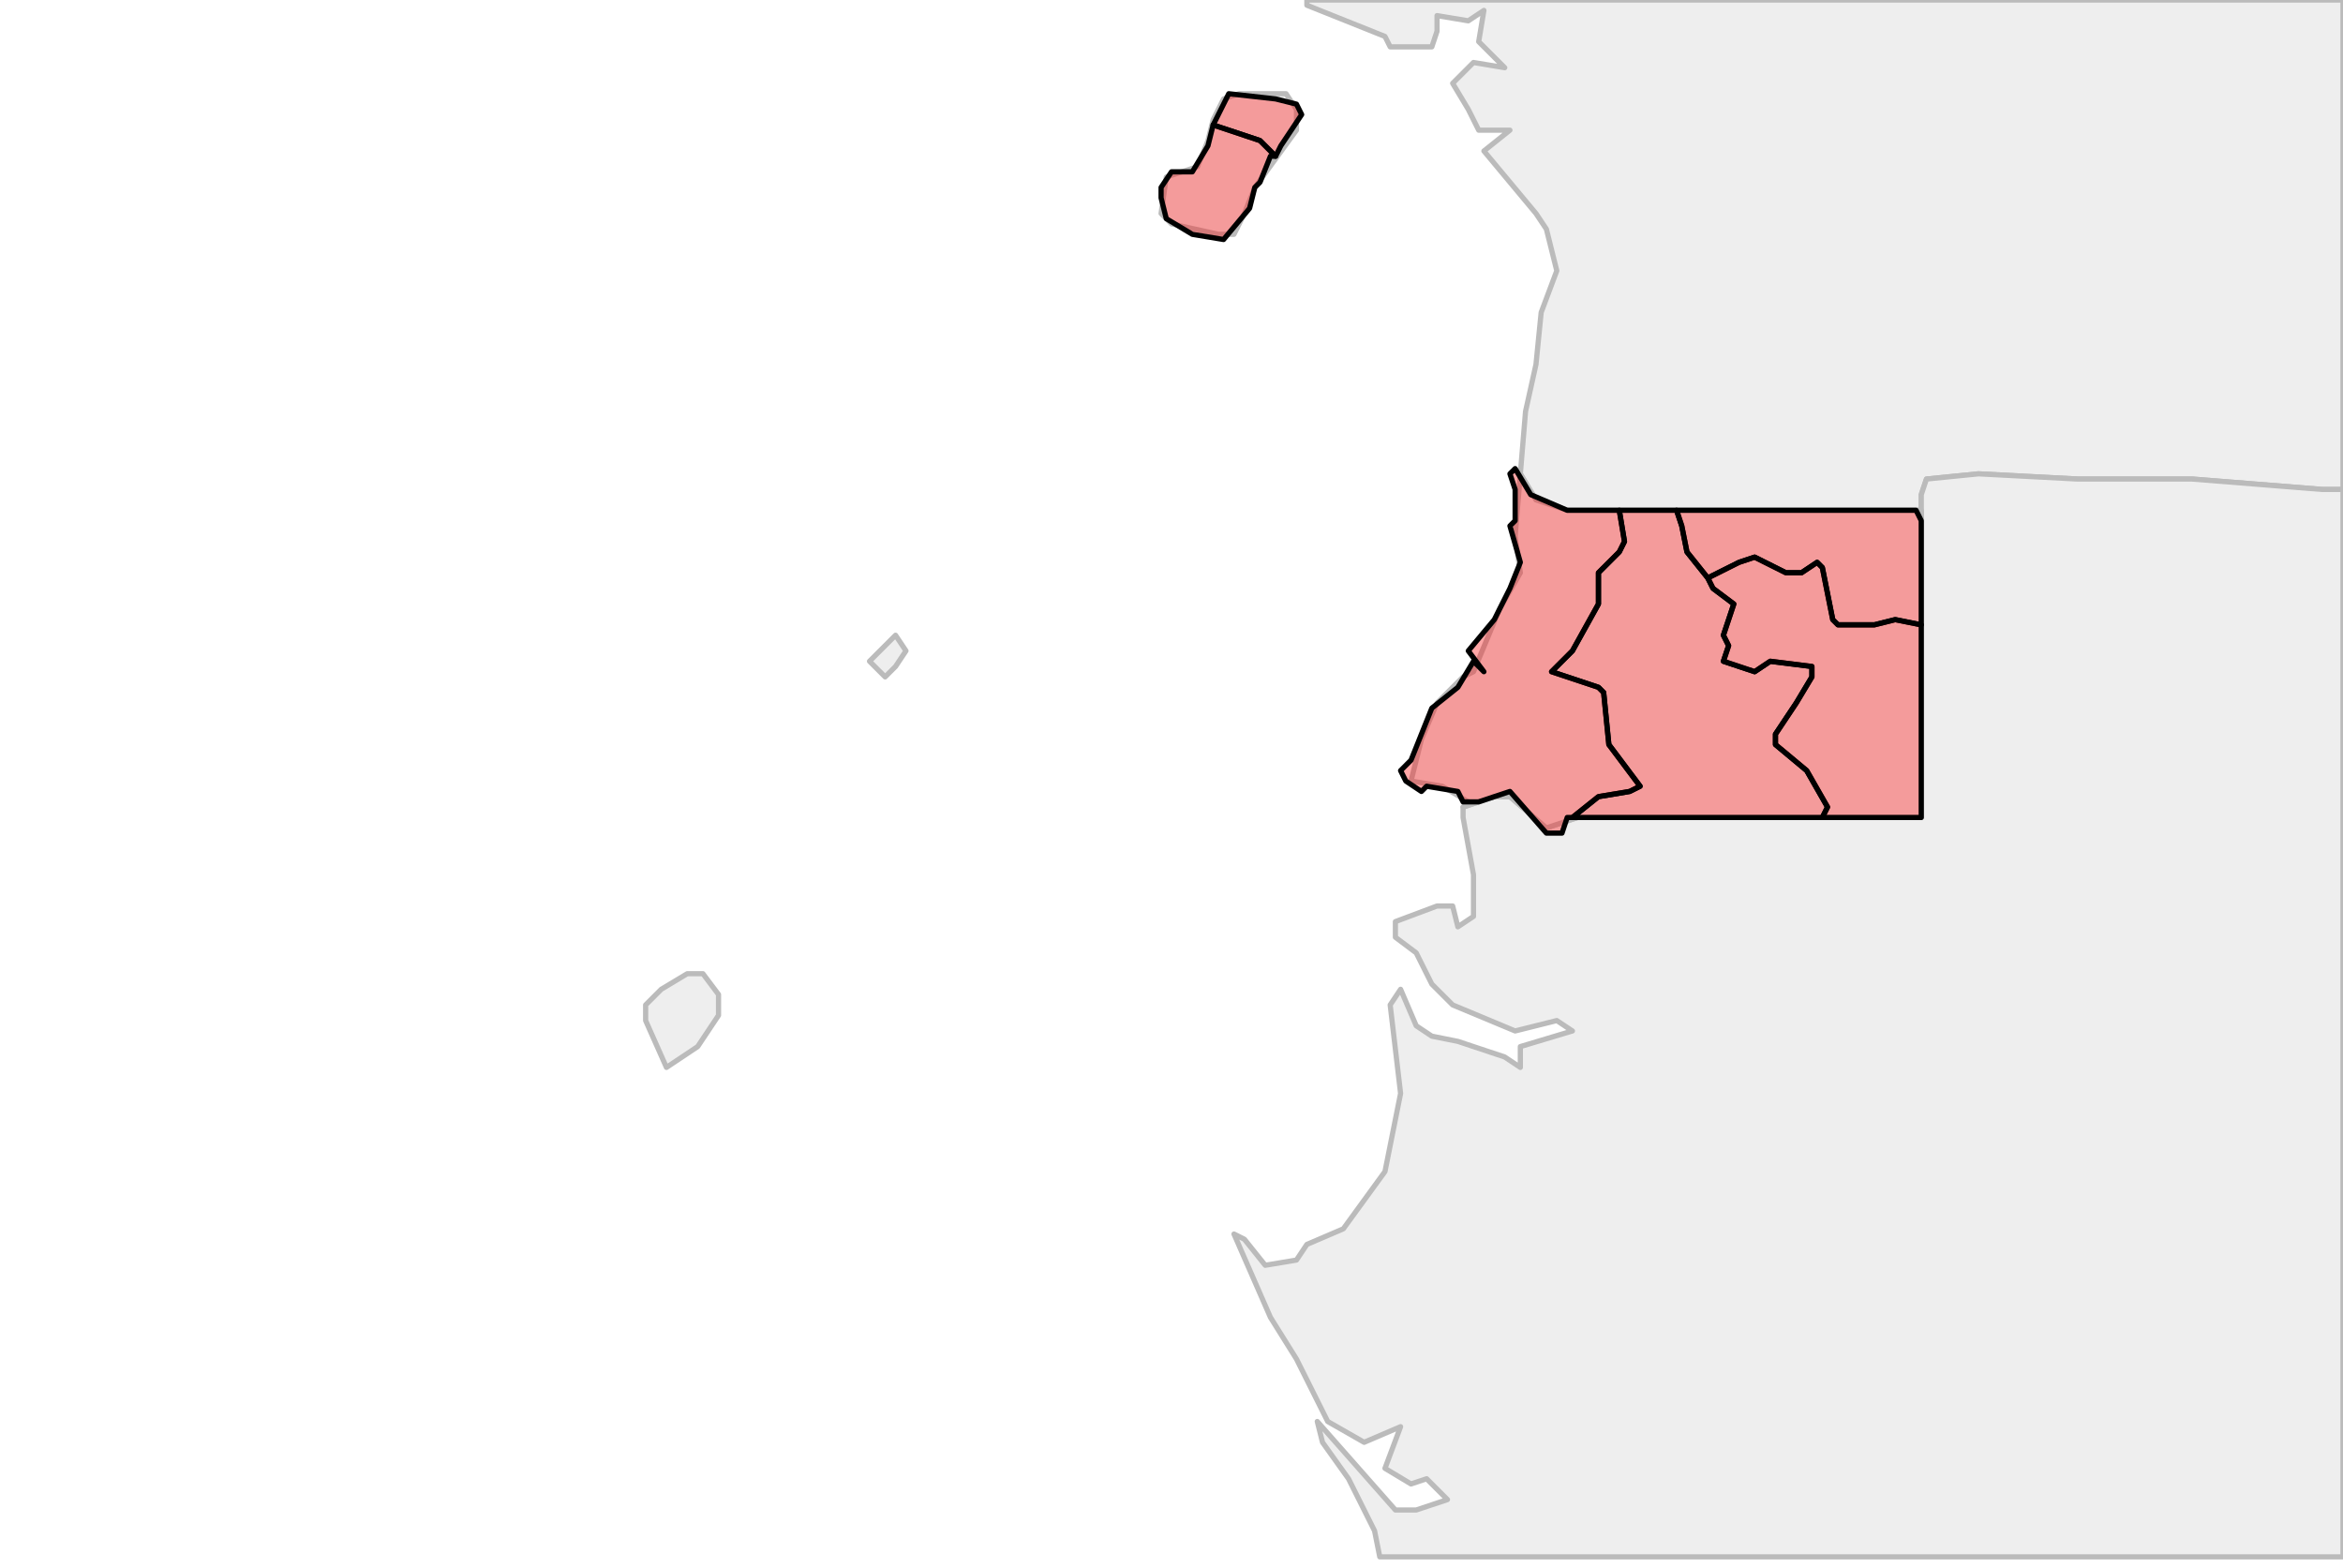
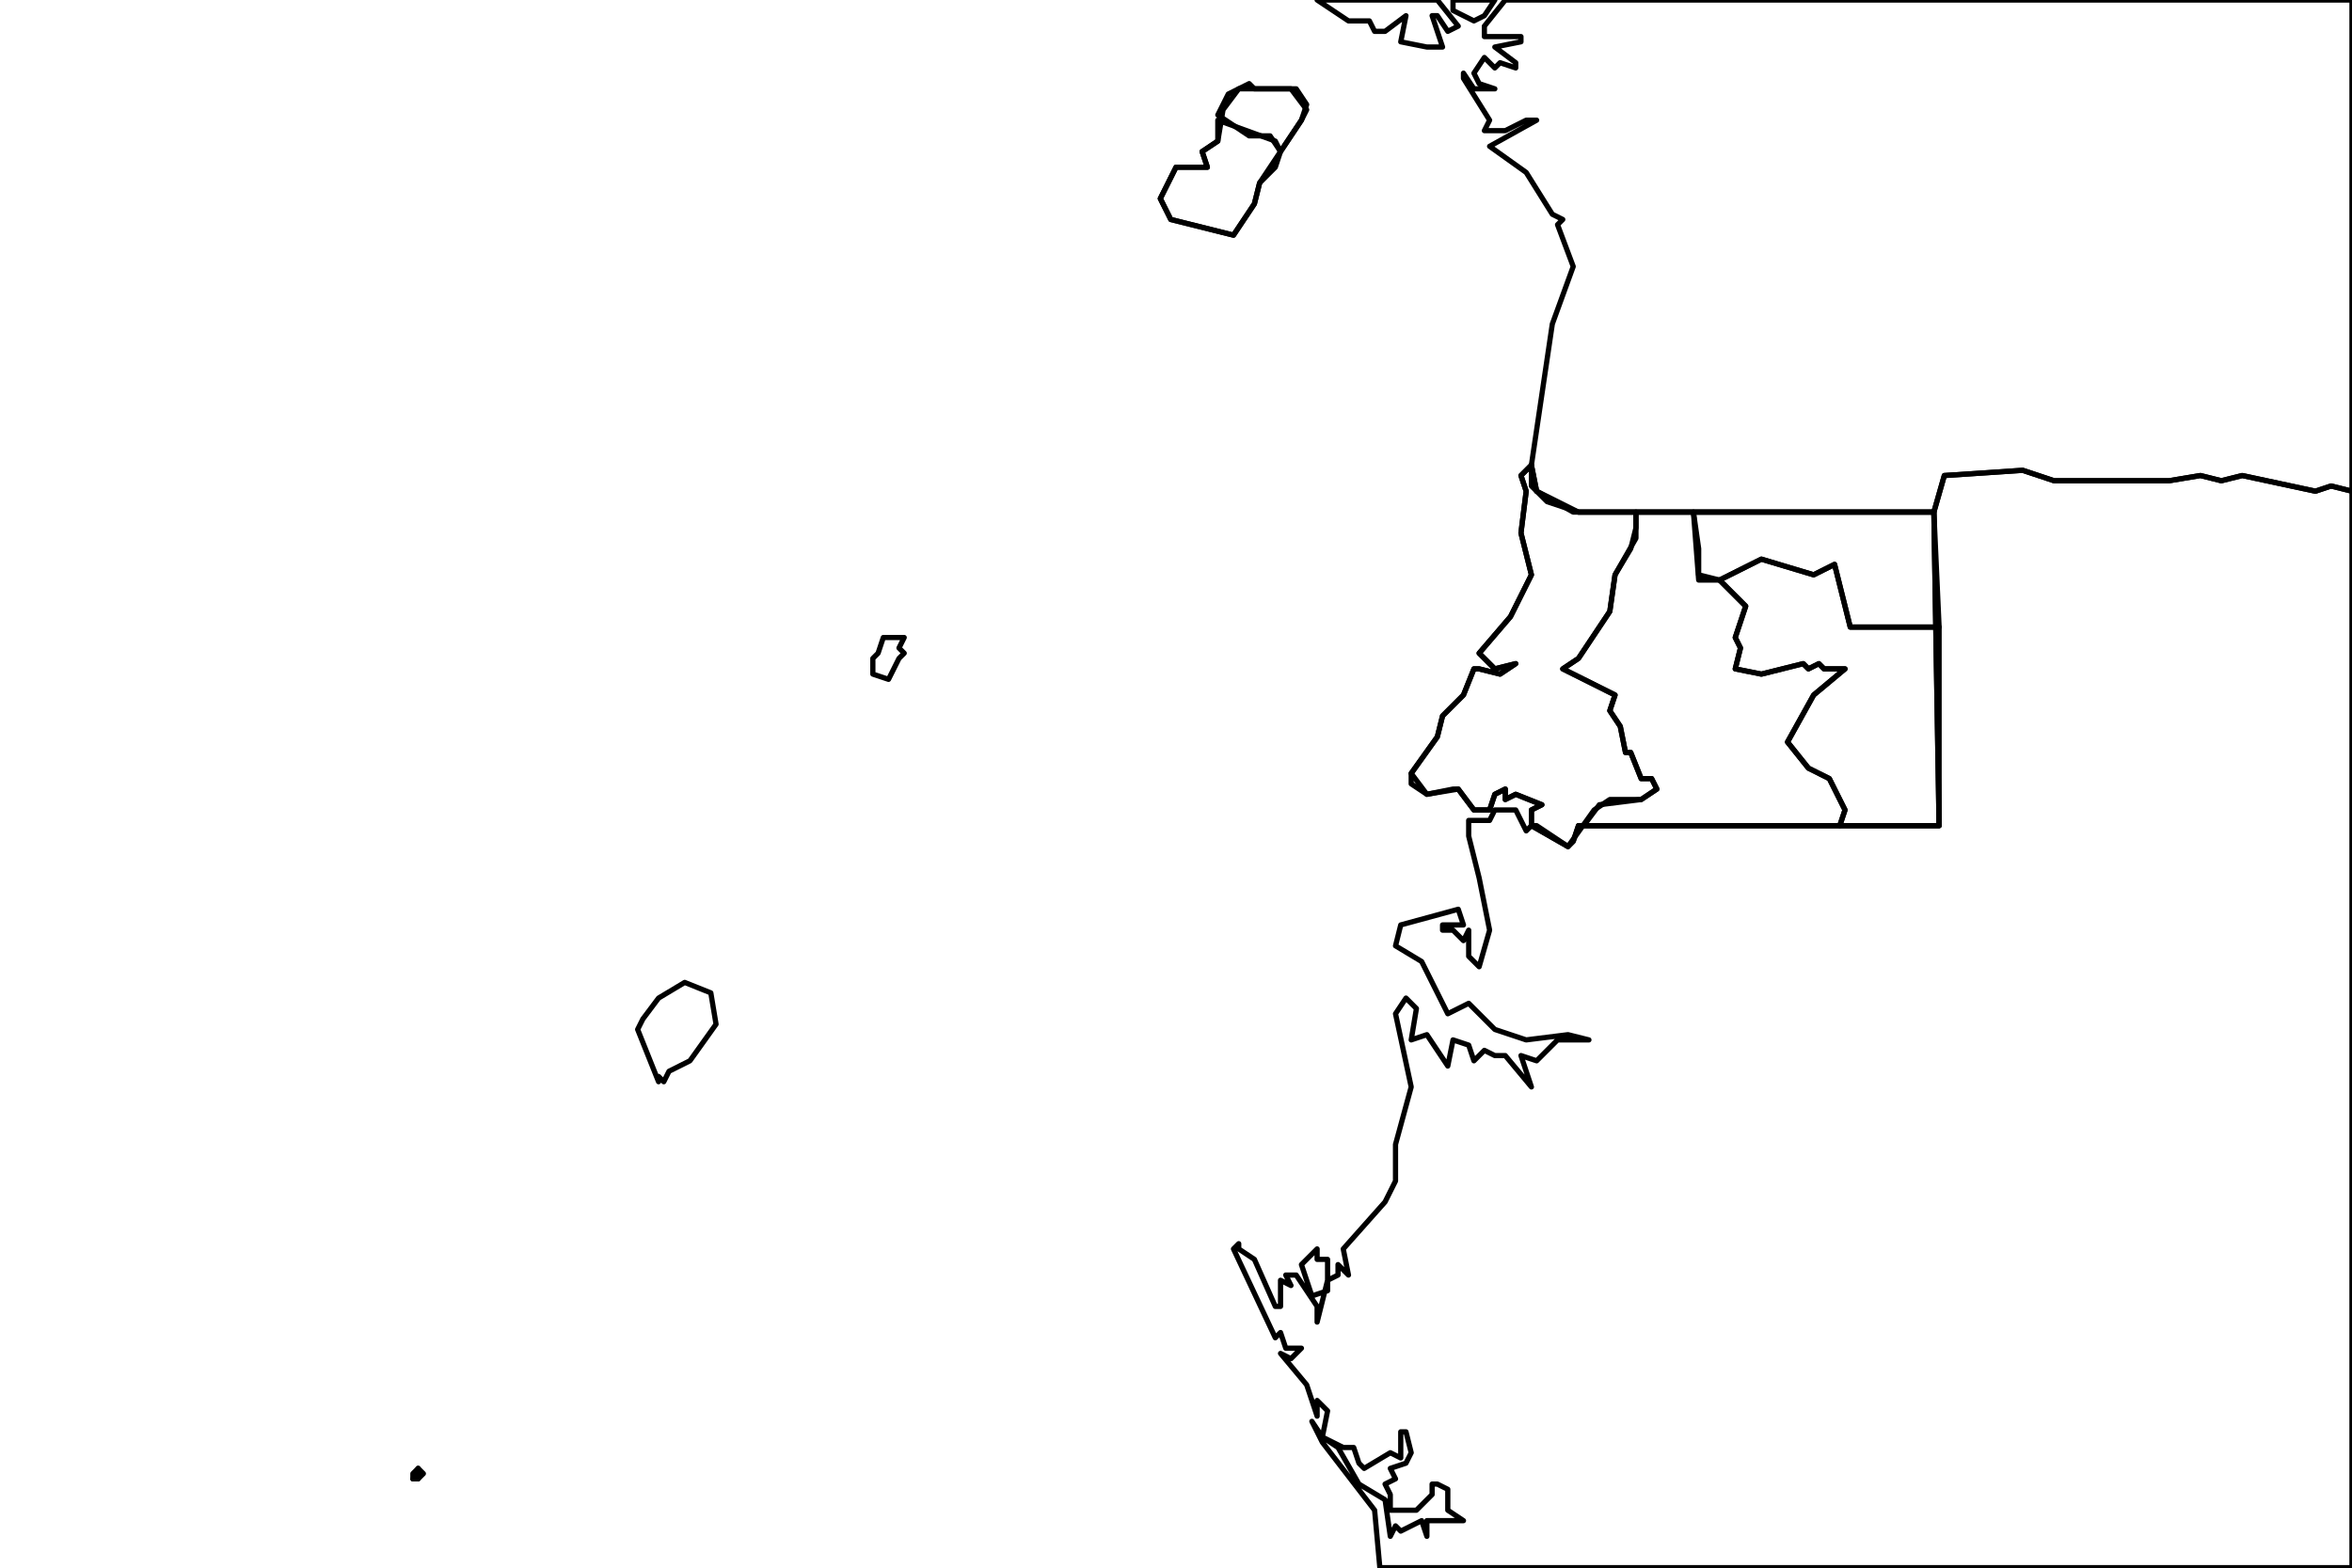
- <svg xmlns="http://www.w3.org/2000/svg" enable_background="new 0 0 450 301" height="301px" style="stroke-linejoin: round; stroke:#000; fill:#f6f3f0;" version="1.1" viewBox="0 0 450 301" width="450px">
+ <svg xmlns="http://www.w3.org/2000/svg" enable_background="new 0 0 450 300" height="300px" style="stroke-linejoin: round; stroke:#000; fill: none;" version="1.1" viewBox="0 0 450 300" width="450px">
  <defs>
-     <style type="text/css">path { fill-rule: evenodd; }
- #context path { fill: #eee; stroke: #bbb; } </style>
+     <style type="text/css">path { fill-rule: evenodd; }</style>
  </defs>
-   <g id="context">
-     <path d="M292,91L295,96L301,98L357,98L369,98L369,95L370,92L380,91L399,92L421,92L446,94L450,94L450,0L251,0L251,1L266,7L267,9L275,9L276,6L276,3L282,4L285,2L284,8L288,12L289,13L283,12L279,16L282,21L284,25L290,25L285,29L295,41L297,44L299,52L296,60L295,70L293,79L292,91Z " data-iso="CMR" />
-     <path d="M369,98L369,110L369,157L303,157L297,159L290,153L287,153L281,155L281,157L283,168L283,176L280,178L279,174L276,174L268,177L268,180L272,183L275,189L279,193L291,198L299,196L302,198L292,201L292,205L289,203L280,200L275,199L272,197L269,190L267,193L269,210L266,225L258,236L251,239L249,242L243,243L239,238L237,237L244,253L249,261L255,273L262,277L269,274L266,282L271,285L274,284L278,288L272,290L268,290L253,273L254,277L259,284L264,294L265,299L450,299L450,94L446,94L421,92L399,92L380,91L370,92L369,95L369,98Z " data-iso="GAB" />
-     <path d="M369,98L357,98L301,98L295,96L292,91L291,103L292,110L288,117L283,129L281,130L276,135L273,142L271,150L277,151L282,154L281,155L287,153L290,153L297,159L303,157L369,157L369,110L369,98Z M238,18L235,19L233,23L232,27L230,32L224,34L223,41L225,43L234,45L237,45L239,41L241,36L249,25L249,21L247,18L238,18Z " data-iso="GNQ" />
-     <path d="M134,201L138,195L138,191L135,187L132,187L127,190L124,193L124,196L128,205L134,201Z M172,128L174,125L172,122L167,127L170,130L172,128Z " data-iso="STP" />
+   <g class="" id="context">
+     <path d="M131,188L126,191L123,195L122,197L126,207L126,206L127,207L128,205L132,203L137,196L136,190L131,188ZM173,122L169,122L168,125L167,126L167,129L170,130L172,126L173,125L172,124L173,122Z" data-iso="STP" />
+     <path d="M450,94L446,93L443,94L429,91L425,92L421,91L415,92L393,92L387,90L372,91L370,98L371,158L304,158L302,158L301,161L300,162L294,158L293,158L292,159L290,155L286,155L285,157L281,157L281,160L283,168L285,178L283,185L281,183L281,178L280,180L278,178L276,178L276,177L280,177L279,174L268,177L267,181L272,184L277,194L281,192L286,197L292,199L300,198L304,199L298,199L294,203L291,202L293,208L288,202L286,202L284,201L282,203L281,200L278,199L277,204L273,198L270,199L271,193L269,191L267,194L270,208L267,219L267,226L265,230L257,239L258,244L256,242L256,244L254,245L252,253L252,250L248,244L246,244L247,246L245,245L245,250L244,250L240,241L237,239L237,238L236,239L244,256L245,255L246,258L249,258L247,260L245,259L250,265L252,271L252,268L254,270L253,275L257,277L259,277L260,280L261,281L266,278L268,279L268,274L269,274L270,278L269,280L266,281L267,283L265,284L266,286L266,289L271,289L274,286L274,284L275,284L277,285L277,289L280,291L273,291L273,294L272,291L268,293L267,292L266,294L265,287L260,284L256,277L253,275L251,272L253,276L263,289L264,300L450,300L450,94ZM254,241L252,241L252,239L249,242L251,248L254,247L254,241Z" data-iso="GAB" />
+     <path d="M288,0L284,5L284,7L291,7L291,8L286,9L290,12L290,13L287,12L286,13L284,11L282,14L283,16L286,17L282,17L280,14L280,15L285,23L284,25L288,25L292,23L294,23L285,28L292,33L297,41L299,42L298,43L301,51L297,62L293,89L293,93L296,96L302,98L370,98L372,91L387,90L393,92L415,92L421,91L425,92L429,91L443,94L446,93L450,94L450,0L288,0ZM278,2L282,4L284,3L286,0L278,0L278,2ZM258,4L262,4L263,6L265,6L269,3L268,8L273,9L276,9L274,3L275,3L277,6L279,5L275,0L252,0L258,4Z" data-iso="CMR" />
+     <path d="M249,23L250,20L248,17L237,17L234,21L233,27L230,29L231,32L225,32L224,34L222,38L224,42L236,45L240,39L241,35L249,23ZM371,158L370,98L302,98L294,94L293,89L291,91L292,94L291,102L293,110L289,118L283,125L286,128L290,127L287,129L283,128L282,128L280,133L276,137L275,141L270,148L270,150L273,152L279,151L282,155L285,155L286,152L288,151L288,153L290,152L295,154L293,155L293,158L300,162L301,161L302,158L304,158L371,158ZM80,283L81,282L80,281L79,283L80,283Z" data-iso="GNQ" />
  </g>
-   <g fill="red" fill-opacity="0.35" id="regions">
-     <path d="M311,98L312,104L311,106L307,110L307,116L302,125L298,129L307,132L308,133L309,143L315,151L313,152L307,153L302,157L303,157L323,157L350,157L351,155L347,148L341,143L341,141L345,135L348,130L348,128L340,127L337,129L331,127L332,124L331,122L332,119L333,116L329,113L328,111L328,111L324,106L323,101L322,98L311,98Z " data-fips="EK06" data-fips-="" data-iso3="GNQ" data-name="Centro Sur" data-p="CS" />
-     <path d="M322,98L323,101L324,106L328,111L328,111L334,108L337,107L343,110L346,110L349,108L350,109L352,119L353,120L360,120L364,119L369,120L369,100L368,98L337,98L322,98Z " data-fips="EK07" data-fips-="" data-iso3="GNQ" data-name="Ki-Ntem" data-p="KN" />
-     <path d="M302,157L307,153L313,152L315,151L309,143L308,133L307,132L298,129L302,125L307,116L307,110L311,106L312,104L311,98L301,98L294,95L291,90L290,91L291,94L291,100L290,101L292,108L290,113L287,119L282,125L285,129L283,127L280,132L275,136L271,146L269,148L270,150L273,152L274,151L280,152L281,154L284,154L290,152L297,160L300,160L301,157L302,157Z " data-fips="EK08" data-fips-="" data-iso3="GNQ" data-name="Litoral" data-p="LI" />
-     <path d="M328,111L329,113L333,116L332,119L331,122L332,124L331,127L337,129L340,127L348,128L348,130L345,135L341,141L341,143L347,148L351,155L350,157L369,157L369,157L369,120L364,119L360,120L353,120L352,119L350,109L349,108L346,110L343,110L337,107L334,108L328,111Z " data-fips="EK09" data-fips-="" data-iso3="GNQ" data-name="Wele-Nzs" data-p="WN" />
-     <path d="M246,28L250,22L249,20L245,19L236,18L235,20L233,24L233,24L242,27L243,28L245,30L246,28Z " data-fips="EK05" data-fips-="EK04" data-iso3="GNQ" data-name="Bioko Norte" data-p="BN" />
-     <path d="M232,28L229,33L225,33L223,36L223,38L224,42L229,45L235,46L240,40L241,36L242,35L244,30L245,30L243,28L242,27L233,24L232,28Z " data-fips="EK04" data-fips-="EK05" data-iso3="GNQ" data-name="Bioko Sur" data-p="BS" />
+   <g class="" id="regions">
+     <path d="M79,283L80,283L80,281L79,282L79,283Z" data-region="AN" data-iso3="GNQ" data-name="Annobón" data-p="AN" />
+     <path d="M233,22L239,26L243,26L245,29L249,23L250,21L247,17L240,17L239,16L235,18L233,22Z" data-region="BN" data-iso3="GNQ" data-name="Bioko Norte" data-p="BN" />
+     <path d="M244,27L233,23L233,27L230,29L231,32L225,32L224,34L222,38L224,42L236,45L240,39L241,35L244,32L245,29L244,27Z" data-region="BS" data-iso3="GNQ" data-name="Bioko Sur" data-p="BS" />
+     <path d="M313,103L309,110L308,117L302,126L299,128L309,133L308,136L310,139L311,144L312,144L314,149L316,149L317,151L314,153L306,154L303,158L352,158L353,155L350,149L346,147L342,142L347,133L353,128L349,128L348,127L346,128L345,127L337,129L332,128L333,124L332,122L334,116L329,111L325,110L325,105L324,98L313,98L313,103Z" data-region="CS" data-iso3="GNQ" data-name="Centro Sur" data-p="CS" />
+     <path d="M324,98L325,111L329,111L337,107L347,110L351,108L354,120L371,120L370,98L324,98Z" data-region="KN" data-iso3="GNQ" data-name="Kié-Ntem" data-p="KN" />
+     <path d="M291,91L292,94L291,102L293,110L289,118L283,125L286,128L290,127L287,129L283,128L282,128L280,133L276,137L275,141L270,148L273,152L278,151L279,151L282,155L285,155L286,152L288,151L288,153L290,152L295,154L293,155L293,158L300,162L305,155L308,153L314,153L317,151L316,149L314,149L312,144L311,144L310,139L308,136L309,133L299,128L302,126L308,117L309,110L312,105L313,101L313,98L301,98L294,94L293,89L291,91Z" data-region="LI" data-iso3="GNQ" data-name="Litoral" data-p="LI" />
+     <path d="M371,120L354,120L351,108L347,110L337,107L329,111L334,116L332,122L333,124L332,128L337,129L345,127L346,128L348,127L349,128L353,128L347,133L342,142L346,147L350,149L353,155L352,158L371,158L371,120Z" data-region="WN" data-iso3="GNQ" data-name="Wele-Nzás" data-p="WN" />
  </g>
</svg>
